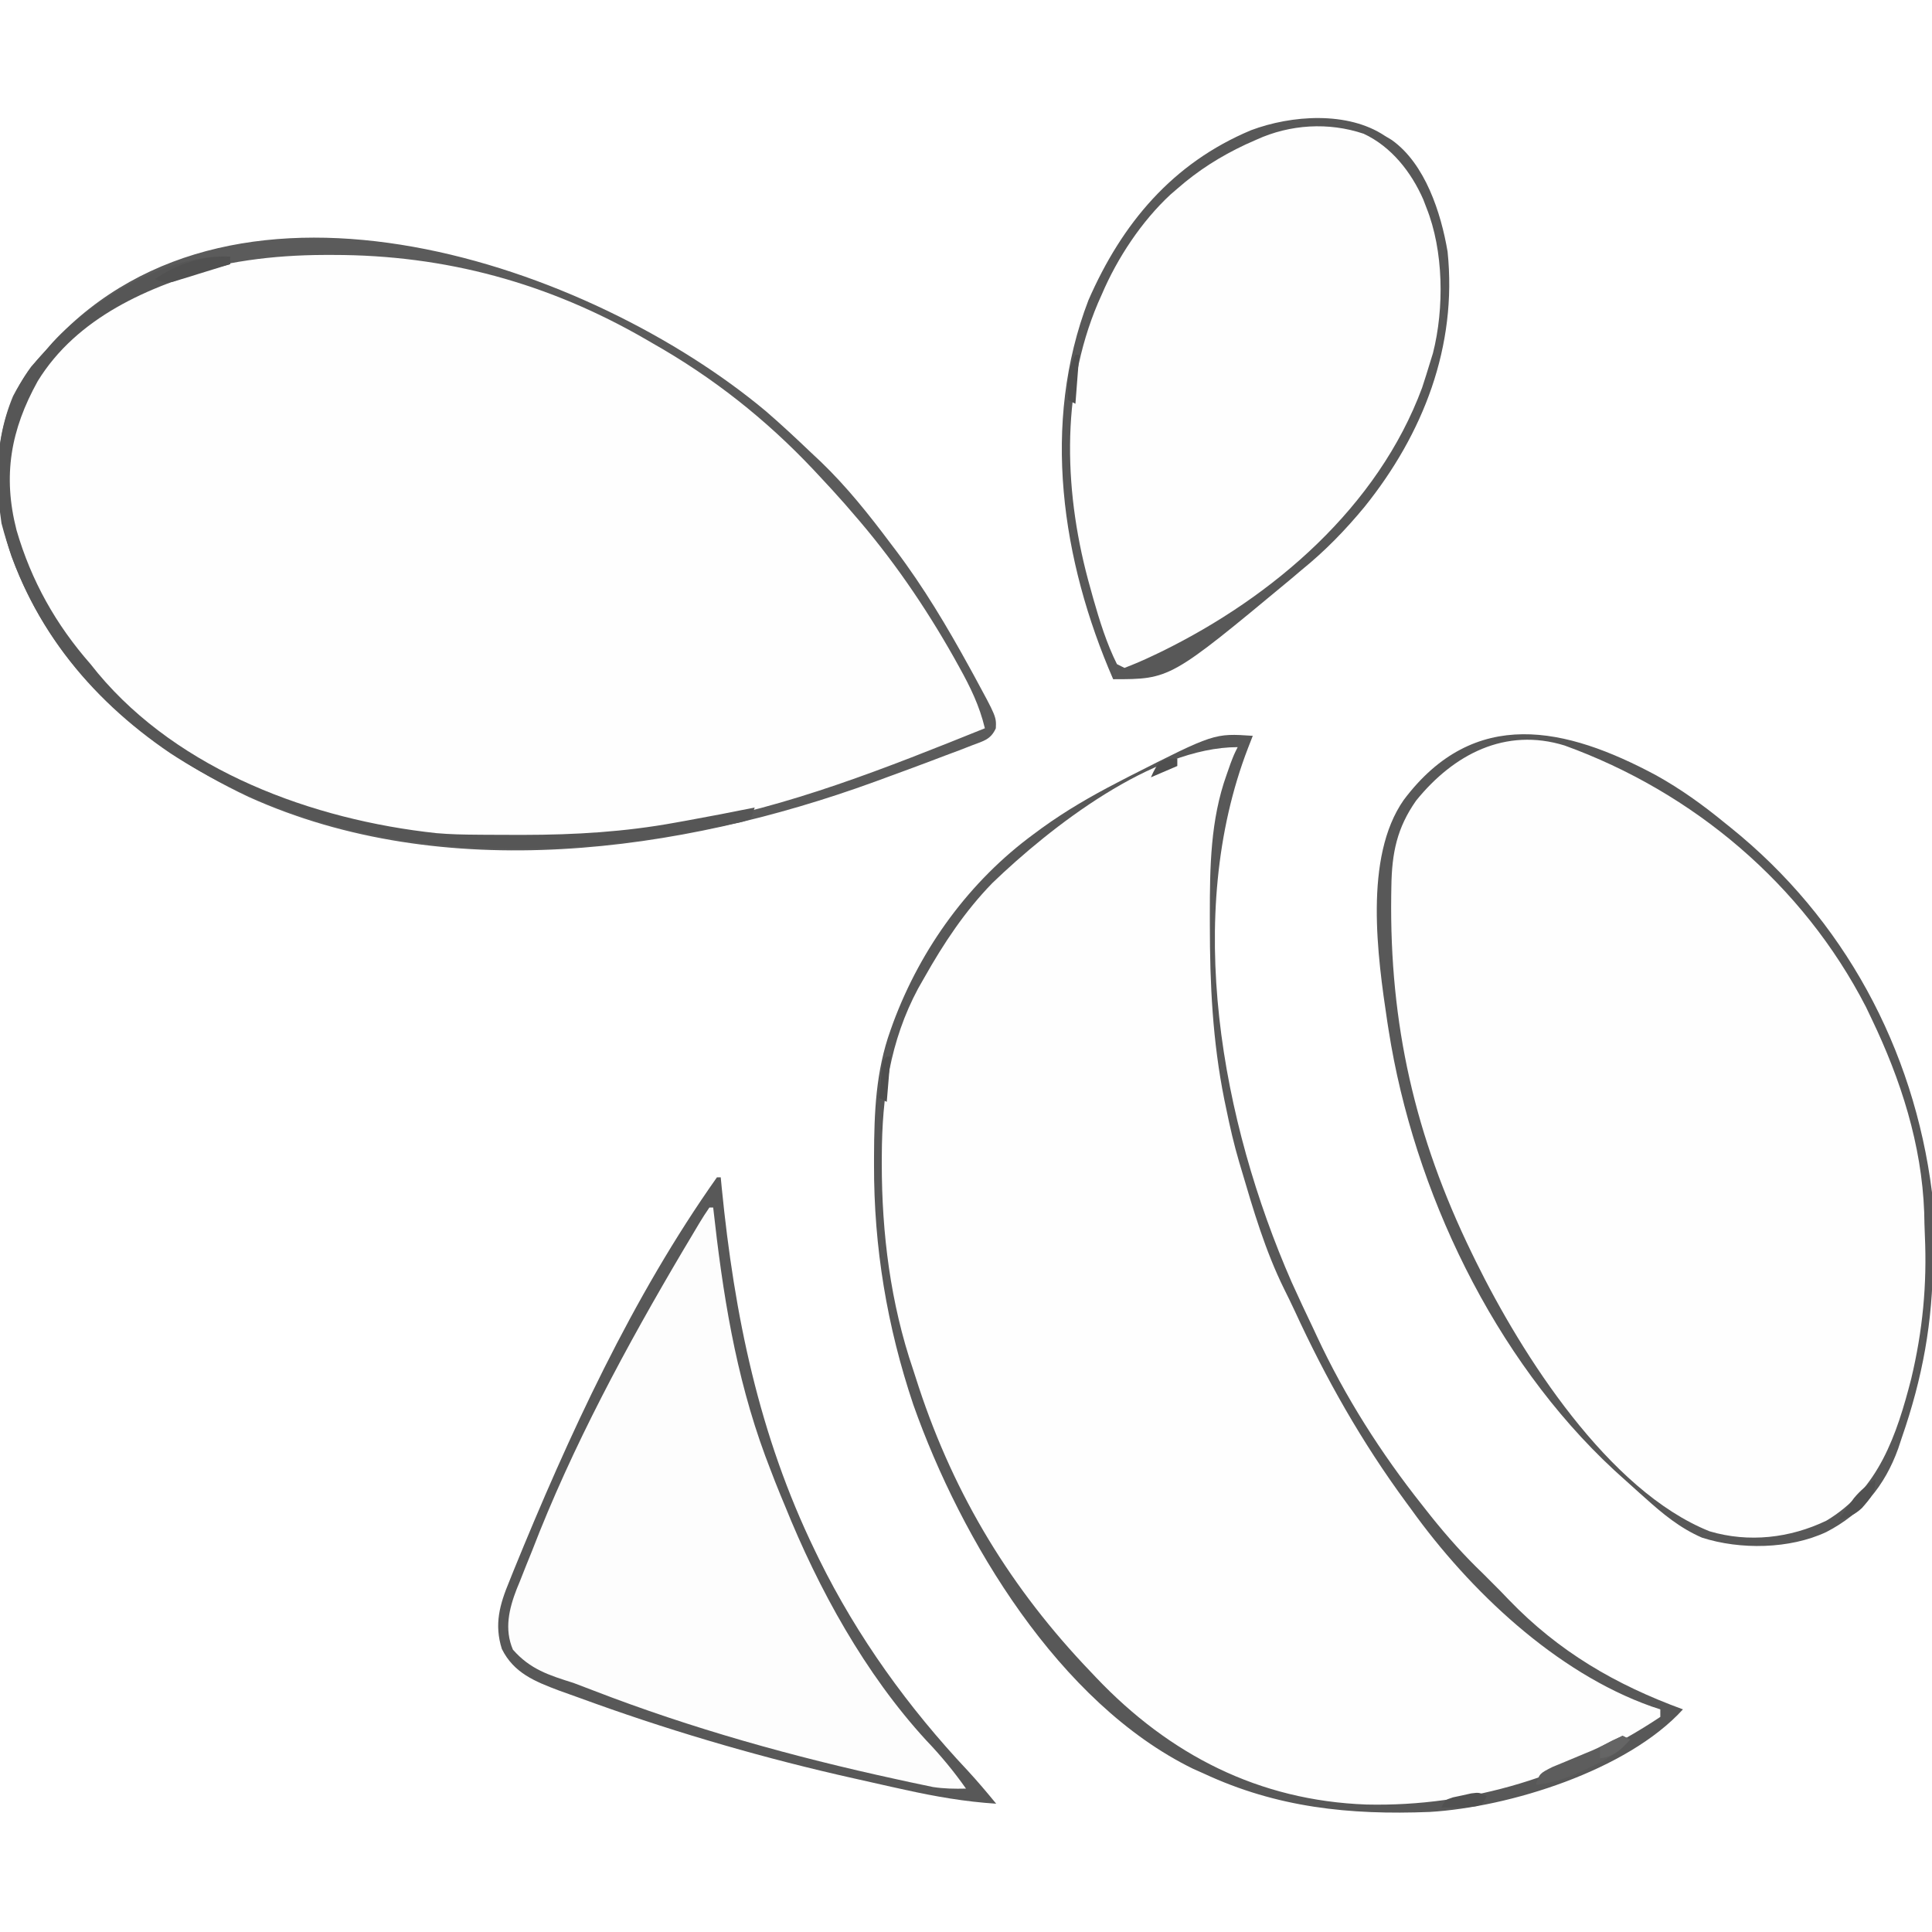
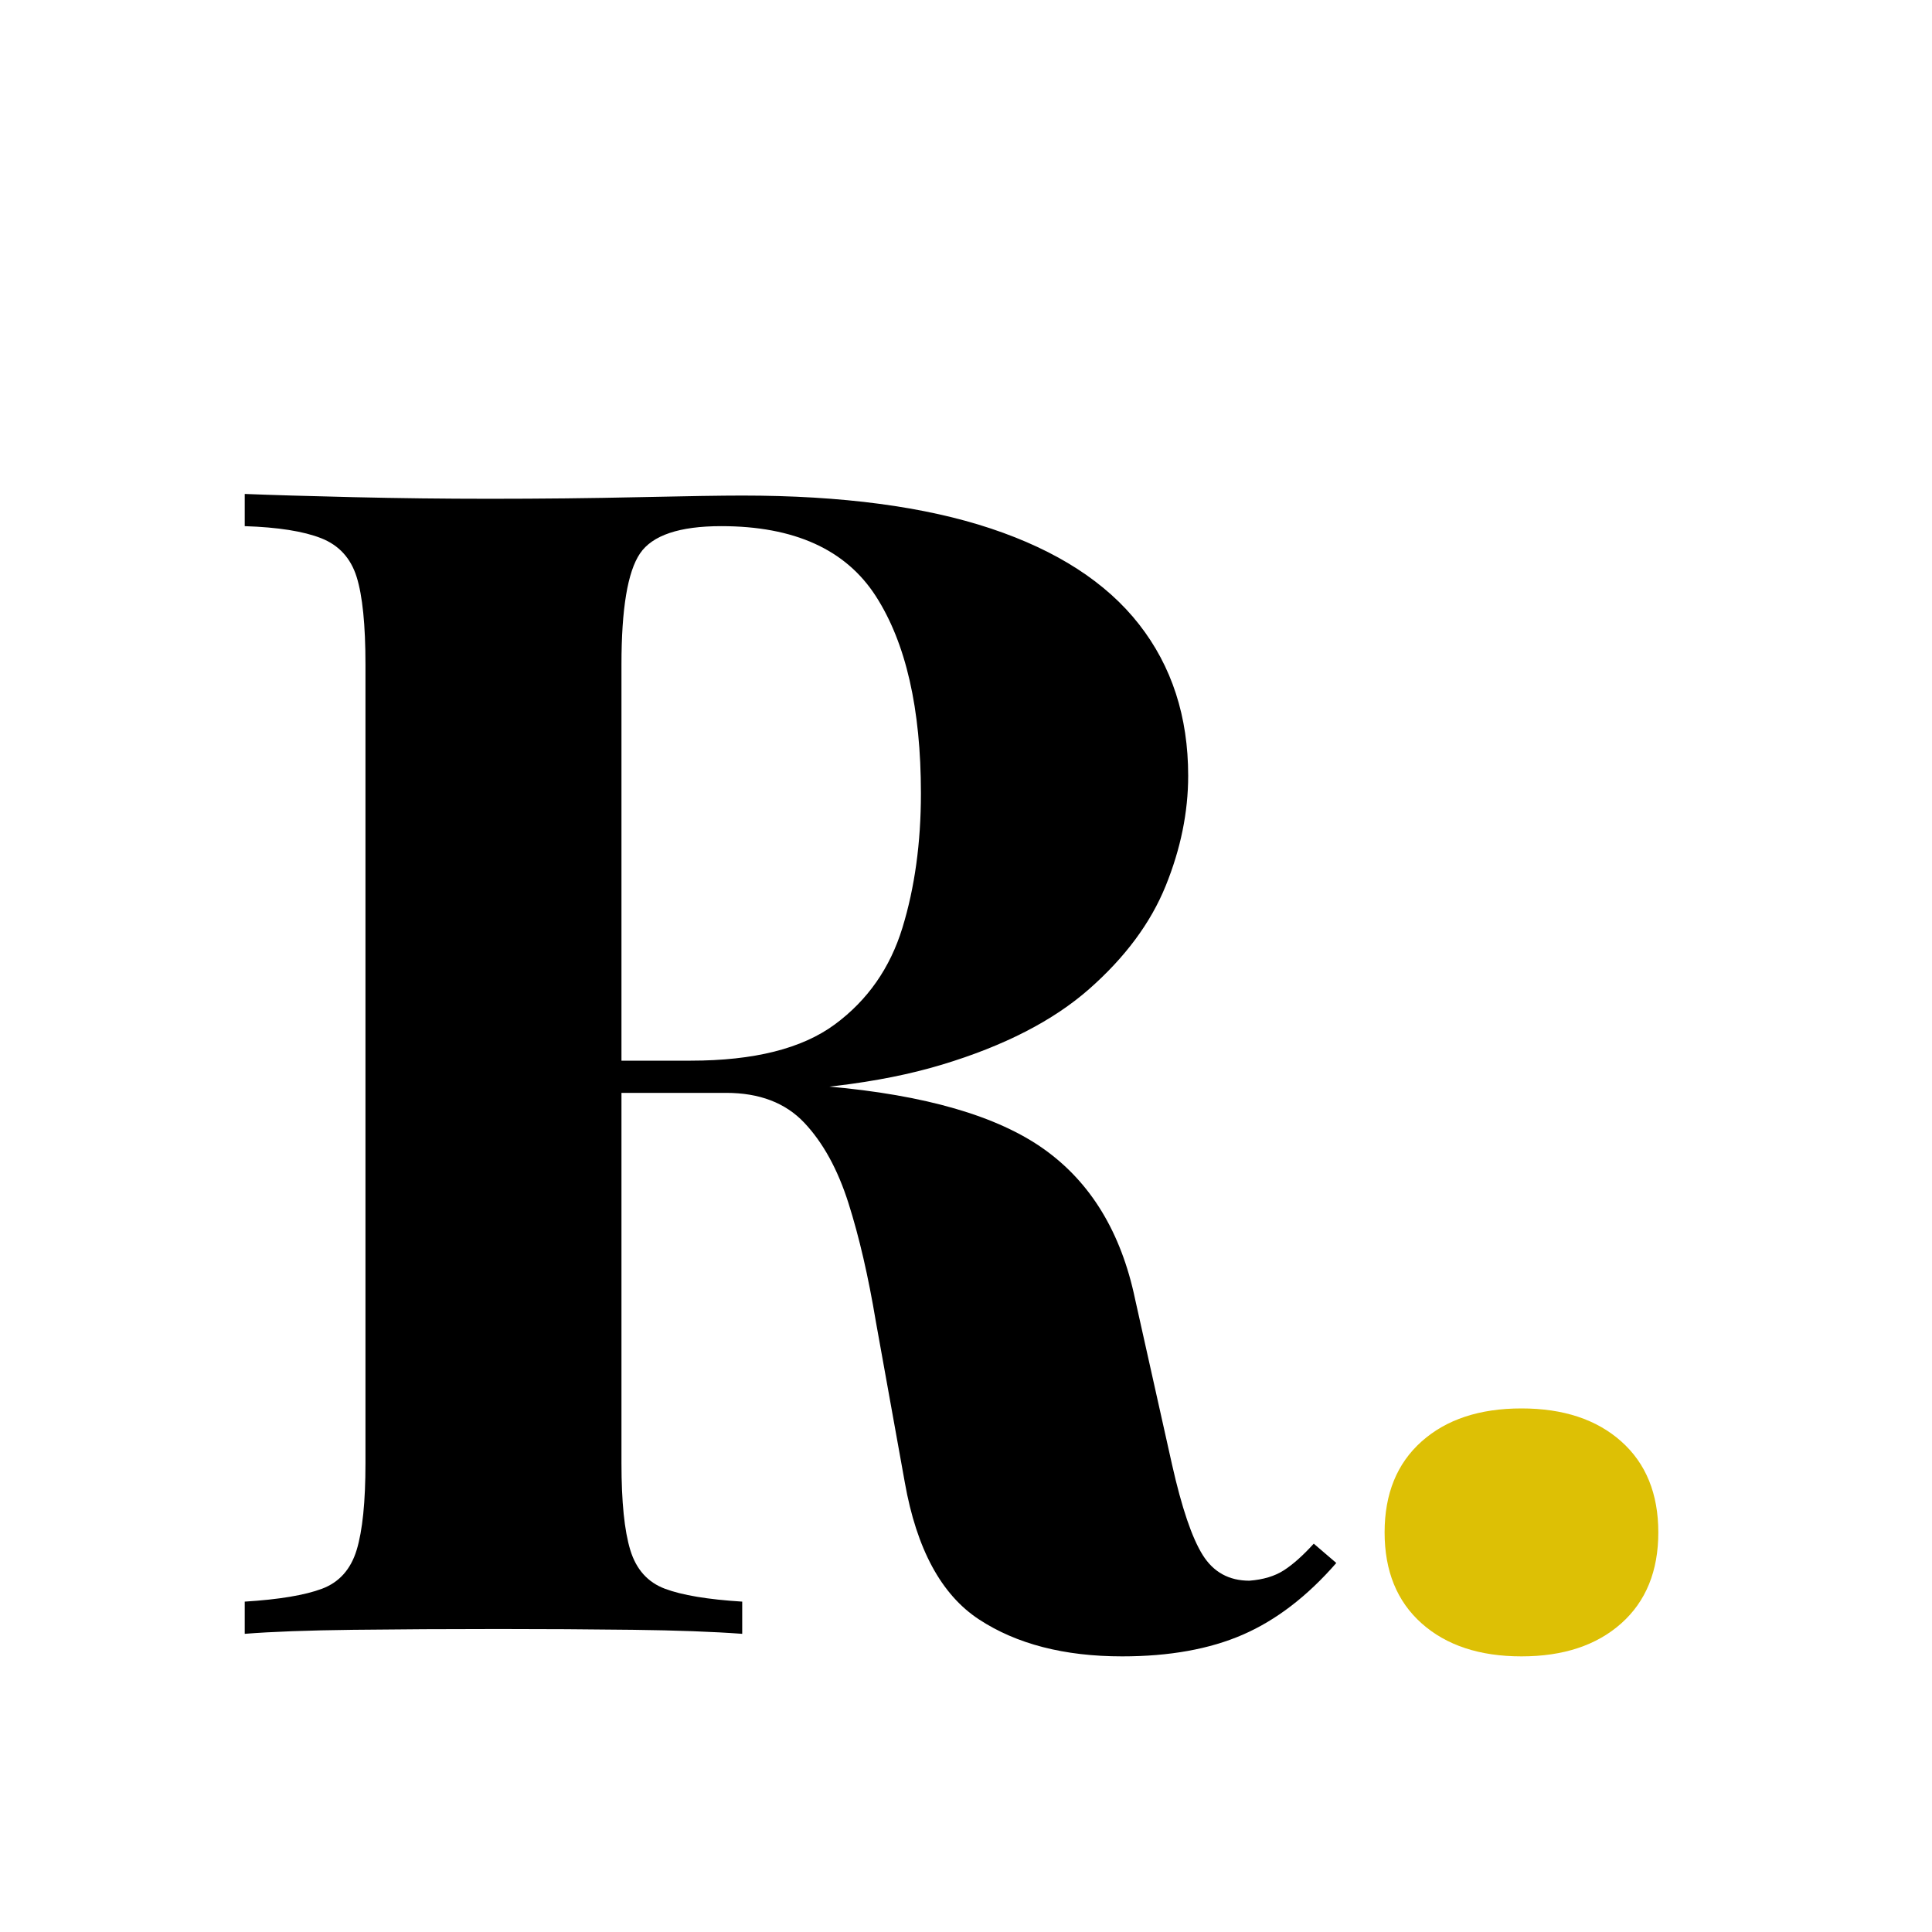
- <svg xmlns="http://www.w3.org/2000/svg" version="1.1" width="512" height="512">
-   <path d="M0 0 C4.112 3.55 8.07 7.251 12 11 C12.852 11.799 13.704 12.598 14.582 13.422 C21.474 20.064 27.273 27.361 33 35 C33.423 35.557 33.846 36.113 34.281 36.687 C41.771 46.59 48.029 57.124 54 68 C54.389 68.709 54.779 69.418 55.18 70.148 C61.051 80.963 61.051 80.963 60.902 84.017 C59.538 87.015 57.65 87.355 54.621 88.516 C53.485 88.958 52.349 89.401 51.178 89.856 C49.944 90.316 48.709 90.776 47.438 91.25 C46.154 91.737 44.871 92.225 43.587 92.714 C39.735 94.171 35.869 95.588 32 97 C30.419 97.582 30.419 97.582 28.806 98.176 C-22.914 117.005 -85.414 125.601 -137.191 102.152 C-165.514 88.733 -189.031 68.273 -200 38.312 C-204.605 24.705 -205.138 9.361 -199.543 -4.023 C-197.193 -8.557 -194.467 -12.266 -191 -16 C-190.343 -16.748 -189.685 -17.495 -189.008 -18.266 C-139.827 -71.23 -46.489 -38.928 0 0 Z " fill="#FEFEFE" transform="translate(203,109)" />
-   <path d="M0 0 C-0.41 1.051 -0.82 2.101 -1.242 3.184 C-18.378 47.597 -8.329 102.214 10.291 144.763 C12.137 148.869 14.061 152.936 16 157 C16.326 157.699 16.652 158.399 16.987 159.119 C24.467 175.163 33.987 190.149 45 204 C45.762 204.966 46.524 205.931 47.309 206.926 C51.6 212.274 56.042 217.268 61 222 C66 227 66 227 67.852 228.957 C81.104 242.715 96.134 251.472 114 258 C99.194 274.247 67.867 283.942 46.882 285.185 C25.602 286.03 6.391 284.043 -13 275 C-13.937 274.584 -14.874 274.167 -15.84 273.738 C-51.385 256.357 -77.308 213.04 -89.957 177.277 C-96.927 156.542 -100.436 135.517 -100.375 113.688 C-100.374 112.92 -100.373 112.152 -100.372 111.362 C-100.329 99.879 -99.929 88.898 -96 78 C-95.759 77.326 -95.517 76.651 -95.269 75.957 C-87.906 56.179 -75.039 38.485 -58 26 C-57.292 25.478 -56.585 24.955 -55.856 24.417 C-49.516 19.842 -42.939 16.03 -36 12.438 C-34.914 11.874 -33.827 11.31 -32.708 10.73 C-10.194 -0.691 -10.194 -0.691 0 0 Z " fill="#FEFEFE" transform="translate(332,195)" />
-   <path d="M0 0 C6.487 3.611 12.341 7.818 18.084 12.525 C18.62 12.956 19.156 13.387 19.708 13.83 C49.696 37.958 68.279 72.362 73.084 110.525 C73.322 115.647 73.329 120.773 73.334 125.9 C73.334 126.618 73.335 127.336 73.336 128.076 C73.311 144.849 70.576 159.685 65.084 175.525 C64.765 176.484 64.447 177.443 64.119 178.431 C60.556 188.339 54.469 195.669 45.084 200.525 C35.382 205.074 22.299 205.27 12.146 202.025 C6.32 199.502 1.774 195.743 -2.916 191.525 C-3.44 191.06 -3.965 190.594 -4.505 190.115 C-6.213 188.595 -7.911 187.063 -9.604 185.525 C-10.388 184.815 -10.388 184.815 -11.187 184.09 C-43.03 154.579 -64.261 110.021 -70.916 67.525 C-71.031 66.801 -71.145 66.078 -71.262 65.332 C-73.862 47.999 -77.55 21.721 -66.916 6.525 C-48.196 -18.397 -23.903 -12.826 0 0 Z " fill="#FEFEFE" transform="translate(438.9163,205.4749)" />
-   <path d="M0 0 C0.608 0.366 1.217 0.732 1.844 1.109 C10.709 7.408 14.891 20.457 16.625 30.688 C19.221 55.784 10.174 78.971 -5.375 98.312 C-10.458 104.466 -15.789 109.964 -22 115 C-23.499 116.268 -23.499 116.268 -25.027 117.562 C-56.865 144 -56.865 144 -72 144 C-85.653 112.612 -91.109 76.249 -78.555 43.562 C-69.671 23.207 -56.269 7.216 -35.438 -1.5 C-24.742 -5.504 -9.82 -6.574 0 0 Z " fill="#FEFEFE" transform="translate(367,36)" />
-   <path d="M0 0 C0.33 0 0.66 0 1 0 C1.135 1.394 1.135 1.394 1.272 2.816 C4.606 36.498 11.115 68.341 26 99 C26.343 99.706 26.685 100.412 27.038 101.139 C37.232 121.83 50.71 140.509 66.492 157.281 C69.104 160.113 71.557 163.023 74 166 C65.753 165.472 57.873 164.098 49.812 162.312 C48.585 162.043 47.357 161.774 46.093 161.497 C42.392 160.678 38.695 159.843 35 159 C33.976 158.767 32.953 158.533 31.898 158.292 C8.821 152.947 -14.042 146.156 -36.289 138.006 C-38.135 137.332 -39.987 136.675 -41.839 136.019 C-48.238 133.603 -53.82 131.383 -57 125 C-59.082 118.438 -57.563 113.16 -55 107 C-54.648 106.12 -54.296 105.239 -53.934 104.333 C-39.326 68.476 -22.41 31.673 0 0 Z " fill="#FDFDFD" transform="translate(190,312)" />
-   <path d="M0 0 C-0.41 1.051 -0.82 2.101 -1.242 3.184 C-18.378 47.597 -8.329 102.214 10.291 144.763 C12.137 148.869 14.061 152.936 16 157 C16.326 157.699 16.652 158.399 16.987 159.119 C24.467 175.163 33.987 190.149 45 204 C45.762 204.966 46.524 205.931 47.309 206.926 C51.6 212.274 56.042 217.268 61 222 C66 227 66 227 67.852 228.957 C81.104 242.715 96.134 251.472 114 258 C99.194 274.247 67.867 283.942 46.882 285.185 C25.602 286.03 6.391 284.043 -13 275 C-13.937 274.584 -14.874 274.167 -15.84 273.738 C-51.385 256.357 -77.308 213.04 -89.957 177.277 C-96.927 156.542 -100.436 135.517 -100.375 113.688 C-100.374 112.92 -100.373 112.152 -100.372 111.362 C-100.329 99.879 -99.929 88.898 -96 78 C-95.759 77.326 -95.517 76.651 -95.269 75.957 C-87.906 56.179 -75.039 38.485 -58 26 C-57.292 25.478 -56.585 24.955 -55.856 24.417 C-49.516 19.842 -42.939 16.03 -36 12.438 C-34.914 11.874 -33.827 11.31 -32.708 10.73 C-10.194 -0.691 -10.194 -0.691 0 0 Z M-69 39 C-76.267 46.459 -81.898 54.961 -87 64 C-87.557 64.977 -88.114 65.954 -88.688 66.961 C-96.153 80.883 -98.255 95.616 -98.312 111.25 C-98.315 111.932 -98.318 112.613 -98.32 113.316 C-98.328 131.877 -96.013 150.378 -90 168 C-89.502 169.538 -89.005 171.075 -88.508 172.613 C-78.972 201.509 -63.994 226.083 -43 248 C-42.518 248.51 -42.035 249.019 -41.539 249.544 C-22.043 270.062 1.62 282.184 30.133 283.219 C57.927 283.856 84.83 275.446 108 260 C108 259.34 108 258.68 108 258 C107.224 257.743 106.448 257.487 105.648 257.223 C80.325 248.248 57.433 226.505 42 205 C41.348 204.114 41.348 204.114 40.684 203.211 C28.853 187.121 19.412 170.439 11.074 152.306 C10.174 150.374 9.234 148.46 8.285 146.551 C3.314 136.464 0.168 125.759 -3 115 C-3.209 114.3 -3.418 113.601 -3.633 112.88 C-4.977 108.297 -6.05 103.677 -7 99 C-7.182 98.131 -7.364 97.261 -7.551 96.366 C-10.649 80.937 -11.377 65.81 -11.375 50.125 C-11.378 48.771 -11.378 48.771 -11.38 47.39 C-11.378 34.823 -11.235 22.289 -6.938 10.312 C-6.425 8.853 -6.425 8.853 -5.902 7.363 C-5 5 -5 5 -4 3 C-26.498 3 -53.676 24.235 -69 39 Z " fill="#585858" transform="translate(332,195)" />
-   <path d="M0 0 C4.112 3.55 8.07 7.251 12 11 C12.852 11.799 13.704 12.598 14.582 13.422 C21.474 20.064 27.273 27.361 33 35 C33.423 35.557 33.846 36.113 34.281 36.687 C41.771 46.59 48.029 57.124 54 68 C54.389 68.709 54.779 69.418 55.18 70.148 C61.051 80.963 61.051 80.963 60.902 84.017 C59.538 87.015 57.65 87.355 54.621 88.516 C53.485 88.958 52.349 89.401 51.178 89.856 C49.944 90.316 48.709 90.776 47.438 91.25 C46.154 91.737 44.871 92.225 43.587 92.714 C39.735 94.171 35.869 95.588 32 97 C30.419 97.582 30.419 97.582 28.806 98.176 C-22.914 117.005 -85.414 125.601 -137.191 102.152 C-165.514 88.733 -189.031 68.273 -200 38.312 C-204.605 24.705 -205.138 9.361 -199.543 -4.023 C-197.193 -8.557 -194.467 -12.266 -191 -16 C-190.343 -16.748 -189.685 -17.495 -189.008 -18.266 C-139.827 -71.23 -46.489 -38.928 0 0 Z M-189.875 -14.25 C-199.42 -2.605 -202.363 10.33 -201 25 C-198.385 40.815 -190.494 55.079 -180 67 C-179.348 67.795 -178.695 68.591 -178.023 69.41 C-167.516 81.827 -154.4 90.695 -140 98 C-139.034 98.491 -138.069 98.982 -137.074 99.488 C-118.447 108.402 -97.251 113.076 -76.617 113.203 C-75.848 113.21 -75.08 113.217 -74.288 113.224 C-71.817 113.242 -69.346 113.248 -66.875 113.25 C-66.029 113.251 -65.182 113.252 -64.31 113.253 C-50.66 113.242 -37.449 112.472 -24 110 C-23.234 109.871 -22.469 109.743 -21.68 109.61 C5.813 104.962 32.245 94.371 58 84 C56.574 78.042 54.162 73.088 51.188 67.75 C50.707 66.883 50.226 66.016 49.731 65.123 C42.085 51.589 33.236 38.71 23 27 C22.321 26.211 21.641 25.422 20.941 24.609 C18.672 22.028 16.352 19.507 14 17 C13.509 16.475 13.019 15.951 12.513 15.41 C-0.026 2.115 -14.086 -8.989 -30 -18 C-30.602 -18.35 -31.203 -18.7 -31.823 -19.06 C-57.645 -33.995 -84.947 -41.44 -114.688 -41.438 C-115.447 -41.438 -116.206 -41.438 -116.988 -41.439 C-144.484 -41.352 -170.319 -34.59 -189.875 -14.25 Z " fill="#5B5B5B" transform="translate(203,109)" />
-   <path d="M0 0 C6.487 3.611 12.341 7.818 18.084 12.525 C18.62 12.956 19.156 13.387 19.708 13.83 C49.696 37.958 68.279 72.362 73.084 110.525 C73.322 115.647 73.329 120.773 73.334 125.9 C73.334 126.618 73.335 127.336 73.336 128.076 C73.311 144.849 70.576 159.685 65.084 175.525 C64.765 176.484 64.447 177.443 64.119 178.431 C60.556 188.339 54.469 195.669 45.084 200.525 C35.382 205.074 22.299 205.27 12.146 202.025 C6.32 199.502 1.774 195.743 -2.916 191.525 C-3.44 191.06 -3.965 190.594 -4.505 190.115 C-6.213 188.595 -7.911 187.063 -9.604 185.525 C-10.388 184.815 -10.388 184.815 -11.187 184.09 C-43.03 154.579 -64.261 110.021 -70.916 67.525 C-71.031 66.801 -71.145 66.078 -71.262 65.332 C-73.862 47.999 -77.55 21.721 -66.916 6.525 C-48.196 -18.397 -23.903 -12.826 0 0 Z M-63.635 6.701 C-68.733 13.959 -70.059 20.62 -70.19 29.412 C-70.202 30.178 -70.215 30.944 -70.228 31.733 C-70.68 65.978 -63.943 95.654 -48.916 126.525 C-48.371 127.647 -48.371 127.647 -47.815 128.791 C-35.583 153.607 -12.738 189.584 14.146 200.338 C24.507 203.403 35.425 202.156 45.084 197.525 C58.917 189.298 63.762 174.752 67.572 159.927 C70.623 147.14 71.788 134.987 71.19 121.864 C71.098 119.849 71.053 117.831 71.017 115.814 C70.355 97.821 64.811 80.635 57.084 64.525 C56.343 62.974 56.343 62.974 55.588 61.392 C38.868 28.901 9.847 4.45 -24.291 -7.912 C-39.95 -12.742 -53.649 -5.643 -63.635 6.701 Z " fill="#585858" transform="translate(438.9163,205.4749)" />
-   <path d="M0 0 C0.33 0 0.66 0 1 0 C1.135 1.394 1.135 1.394 1.272 2.816 C4.606 36.498 11.115 68.341 26 99 C26.343 99.706 26.685 100.412 27.038 101.139 C37.232 121.83 50.71 140.509 66.492 157.281 C69.104 160.113 71.557 163.023 74 166 C65.753 165.472 57.873 164.098 49.812 162.312 C48.585 162.043 47.357 161.774 46.093 161.497 C42.392 160.678 38.695 159.843 35 159 C33.976 158.767 32.953 158.533 31.898 158.292 C8.821 152.947 -14.042 146.156 -36.289 138.006 C-38.135 137.332 -39.987 136.675 -41.839 136.019 C-48.238 133.603 -53.82 131.383 -57 125 C-59.082 118.438 -57.563 113.16 -55 107 C-54.648 106.12 -54.296 105.239 -53.934 104.333 C-39.326 68.476 -22.41 31.673 0 0 Z M-2 8 C-3.878 10.692 -5.505 13.557 -7.188 16.375 C-7.719 17.263 -8.25 18.152 -8.797 19.067 C-23.881 44.562 -38.34 71.308 -49 99 C-49.526 100.298 -50.052 101.597 -50.578 102.895 C-51.136 104.304 -51.693 105.715 -52.25 107.125 C-52.521 107.782 -52.791 108.439 -53.07 109.116 C-55.111 114.377 -56.387 119.746 -54.074 125.172 C-49.477 130.404 -44.518 131.944 -38 134 C-36.244 134.663 -34.489 135.326 -32.739 136.005 C-6.659 146.088 20.195 153.564 47.5 159.5 C48.669 159.755 49.838 160.011 51.042 160.274 C52.132 160.503 53.221 160.733 54.344 160.969 C55.294 161.169 56.245 161.37 57.225 161.576 C60.189 162.029 63.006 162.073 66 162 C62.767 157.413 59.321 153.242 55.438 149.188 C39.216 131.506 26.925 109.16 18 87 C17.626 86.104 17.252 85.208 16.867 84.285 C15.873 81.87 14.926 79.443 14 77 C13.401 75.42 13.401 75.42 12.789 73.809 C4.871 52.335 1.505 30.623 -1 8 C-1.33 8 -1.66 8 -2 8 Z " fill="#585858" transform="translate(190,312)" />
-   <path d="M0 0 C0.608 0.366 1.217 0.732 1.844 1.109 C10.709 7.408 14.891 20.457 16.625 30.688 C19.221 55.784 10.174 78.971 -5.375 98.312 C-10.458 104.466 -15.789 109.964 -22 115 C-23.499 116.268 -23.499 116.268 -25.027 117.562 C-56.865 144 -56.865 144 -72 144 C-85.653 112.612 -91.109 76.249 -78.555 43.562 C-69.671 23.207 -56.269 7.216 -35.438 -1.5 C-24.742 -5.504 -9.82 -6.574 0 0 Z M-34 1 C-34.956 1.425 -35.913 1.851 -36.898 2.289 C-43.623 5.457 -49.411 9.105 -55 14 C-55.592 14.509 -56.183 15.018 -56.793 15.543 C-64.48 22.667 -70.896 32.378 -75 42 C-75.335 42.754 -75.67 43.508 -76.016 44.285 C-86.122 68.08 -85.003 95.489 -78 120 C-77.763 120.861 -77.526 121.722 -77.281 122.609 C-75.595 128.51 -73.745 134.499 -71 140 C-70.34 140.33 -69.68 140.66 -69 141 C-66.398 140.007 -63.945 138.948 -61.438 137.75 C-60.68 137.389 -59.923 137.027 -59.143 136.655 C-29.471 122.093 -1.838 98.328 9.875 66.75 C10.61 64.509 11.321 62.259 12 60 C12.246 59.209 12.492 58.417 12.746 57.602 C15.775 45.696 15.589 30.402 11 19 C10.733 18.301 10.466 17.603 10.191 16.883 C6.992 9.573 1.694 2.844 -5.625 -0.562 C-14.922 -3.685 -25.134 -3.052 -34 1 Z " fill="#585858" transform="translate(367,36)" />
-   <path d="M0 0 C0 0.66 0 1.32 0 2 C-1.065 2.28 -2.13 2.559 -3.227 2.848 C-21.588 7.842 -40.621 16.117 -51 33 C-58.158 45.897 -60.327 58.036 -56.616 72.507 C-52.718 85.901 -46.212 97.515 -37 108 C-36.039 109.193 -36.039 109.193 -35.059 110.41 C-13.405 136.337 21.928 149.276 54.644 152.792 C58.225 153.108 61.789 153.181 65.383 153.203 C66.151 153.21 66.92 153.217 67.712 153.224 C70.183 153.242 72.654 153.248 75.125 153.25 C75.972 153.251 76.819 153.252 77.692 153.253 C91.339 153.242 104.553 152.465 118 150 C118.985 149.824 119.969 149.647 120.983 149.465 C127.003 148.377 133.005 147.219 139 146 C138.67 146.99 138.34 147.98 138 149 C135.937 149.768 135.937 149.768 133.215 150.316 C131.718 150.625 131.718 150.625 130.191 150.94 C129.118 151.146 128.044 151.351 126.938 151.562 C125.298 151.888 125.298 151.888 123.625 152.22 C76.133 161.436 25.56 158.608 -15.846 131.629 C-37.781 116.773 -53.847 96.572 -60.602 70.695 C-62.766 56.054 -61.764 41.416 -52.75 29.188 C-51.526 27.769 -50.275 26.373 -49 25 C-48.343 24.252 -47.685 23.505 -47.008 22.734 C-36.539 11.46 -16.021 -0.971 0 0 Z " fill="#565656" transform="translate(61,68)" />
-   <path d="M0 0 C0.66 0.33 1.32 0.66 2 1 C-1.25 4.737 -4.934 6.681 -9.375 8.688 C-10.022 8.995 -10.669 9.302 -11.336 9.619 C-15.214 11.406 -18.715 12.503 -23 13 C-22 10 -22 10 -18.613 8.281 C-17.184 7.677 -15.75 7.083 -14.312 6.5 C-12.891 5.908 -11.471 5.314 -10.051 4.719 C-9.365 4.435 -8.678 4.152 -7.971 3.859 C-6.144 3.063 -4.371 2.145 -2.605 1.219 C-1.746 0.817 -0.886 0.414 0 0 Z " fill="#5D5D5D" transform="translate(430,460)" />
-   <path d="M0 0 C0 0.66 0 1.32 0 2 C-2.768 2.865 -5.539 3.717 -8.312 4.562 C-9.098 4.809 -9.884 5.056 -10.693 5.311 C-11.451 5.539 -12.208 5.768 -12.988 6.004 C-13.685 6.219 -14.381 6.433 -15.099 6.655 C-17 7 -17 7 -20 6 C-14.138 1.896 -7.139 -0.268 0 0 Z " fill="#515151" transform="translate(61,68)" />
-   <path d="M0 0 C0 3.631 -1.228 4.958 -3.555 7.637 C-5.491 9.463 -7.46 10.274 -10 11 C-9.091 9.724 -8.172 8.454 -7.25 7.188 C-6.74 6.48 -6.229 5.772 -5.703 5.043 C-3.975 2.97 -2.215 1.526 0 0 Z " fill="#515151" transform="translate(497,392)" />
-   <path d="M0 0 C0.33 0 0.66 0 1 0 C0.67 4.29 0.34 8.58 0 13 C-0.66 12.67 -1.32 12.34 -2 12 C-2.178 7.452 -1.998 4.121 0 0 Z " fill="#4F4F4F" transform="translate(285,94)" />
-   <path d="M0 0 C-1 2 -1 2 -2.625 2.625 C-5.766 3.121 -8.826 3.061 -12 3 C-11 1 -11 1 -9.004 0.332 C-8.198 0.161 -7.393 -0.011 -6.562 -0.188 C-5.759 -0.367 -4.956 -0.546 -4.129 -0.73 C-2 -1 -2 -1 0 0 Z " fill="#515151" transform="translate(394,476)" />
-   <path d="M0 0 C0.33 0 0.66 0 1 0 C0.67 3.96 0.34 7.92 0 12 C-0.66 11.67 -1.32 11.34 -2 11 C-1.86 9.354 -1.713 7.708 -1.562 6.062 C-1.481 5.146 -1.4 4.229 -1.316 3.285 C-1 1 -1 1 0 0 Z " fill="#4E4E4E" transform="translate(235,280)" />
-   <path d="M0 0 C0.66 0.33 1.32 0.66 2 1 C-0.528 3.799 -2.204 5.458 -6 6 C-6 5.01 -6 4.02 -6 3 C-4.035 1.932 -2.031 0.934 0 0 Z " fill="#656565" transform="translate(430,460)" />
-   <path d="M0 0 C0 0.66 0 1.32 0 2 C-3.465 3.485 -3.465 3.485 -7 5 C-5.227 1.074 -4.52 0 0 0 Z " fill="#4F4F4F" transform="translate(312,201)" />
+ <svg xmlns="http://www.w3.org/2000/svg" width="2000" zoomAndPan="magnify" viewBox="0 0 1500 1500" height="2000" preserveAspectRatio="xMidYMid meet" version="1.0">
+   <defs>
+     <g />
+   </defs>
+   <g fill="#000000" fill-opacity="1">
+     <g transform="translate(147.5, 1268.5)">
+       <g>
+         <path d="M 42.5 -885 C 63.332 -884.164 91.457 -883.332 126.875 -882.5 C 162.289 -881.664 197.5 -881.25 232.5 -881.25 C 272.5 -881.25 311.25 -881.664 348.75 -882.5 C 386.25 -883.332 412.914 -883.75 428.75 -883.75 C 506.25 -883.75 570.625 -875.207 621.875 -858.125 C 673.125 -841.039 711.457 -816.25 736.875 -783.75 C 762.289 -751.25 775 -712.082 775 -666.25 C 775 -637.914 769.164 -609.375 757.5 -580.625 C 745.832 -551.875 726.039 -525.207 698.125 -500.625 C 670.207 -476.039 632.082 -456.457 583.75 -441.875 C 535.414 -427.289 474.582 -420 401.25 -420 L 281.25 -420 L 281.25 -445 L 388.75 -445 C 437.914 -445 475.207 -454.375 500.625 -473.125 C 526.039 -491.875 543.539 -516.875 553.125 -548.125 C 562.707 -579.375 567.5 -614.164 567.5 -652.5 C 567.5 -718.332 555.832 -769.375 532.5 -805.625 C 509.164 -841.875 469.164 -860 412.5 -860 C 380 -860 358.957 -852.914 349.375 -838.75 C 339.789 -824.582 335 -795.832 335 -752.5 L 335 -132.5 C 335 -102.5 337.289 -80 341.875 -65 C 346.457 -50 355.414 -40 368.75 -35 C 382.082 -30 402.082 -26.664 428.75 -25 L 428.75 0 C 406.25 -1.664 377.914 -2.707 343.75 -3.125 C 309.582 -3.539 275 -3.75 240 -3.75 C 200 -3.75 162.289 -3.539 126.875 -3.125 C 91.457 -2.707 63.332 -1.664 42.5 0 L 42.5 -25 C 69.164 -26.664 89.164 -30 102.5 -35 C 115.832 -40 124.789 -50 129.375 -65 C 133.957 -80 136.25 -102.5 136.25 -132.5 L 136.25 -752.5 C 136.25 -783.332 133.957 -806.039 129.375 -820.625 C 124.789 -835.207 115.625 -845.207 101.875 -850.625 C 88.125 -856.039 68.332 -859.164 42.5 -860 Z M 278.75 -441.25 C 314.582 -440.414 345.625 -438.75 371.875 -436.25 C 398.125 -433.75 421.25 -431.457 441.25 -429.375 C 461.25 -427.289 479.164 -425.832 495 -425 C 570.832 -418.332 626.875 -402.082 663.125 -376.25 C 699.375 -350.414 722.914 -311.664 733.75 -260 L 762.5 -131.25 C 770 -97.914 777.914 -74.582 786.25 -61.25 C 794.582 -47.914 806.664 -41.25 822.5 -41.25 C 833.332 -42.082 842.289 -44.789 849.375 -49.375 C 856.457 -53.957 864.164 -60.832 872.5 -70 L 890 -55 C 867.5 -29.164 843.332 -10.625 817.5 0.625 C 791.664 11.875 760.414 17.5 723.75 17.5 C 678.75 17.5 641.664 7.914 612.5 -11.25 C 583.332 -30.414 564.164 -65.832 555 -117.5 L 532.5 -242.5 C 526.664 -277.5 519.582 -308.125 511.25 -334.375 C 502.914 -360.625 491.457 -381.457 476.875 -396.875 C 462.289 -412.289 442.082 -420 416.25 -420 L 281.25 -420 Z M 278.75 -441.25 " />
+       </g>
+     </g>
+   </g>
+   <g fill="#ddc005" fill-opacity="1">
+     <g transform="translate(1012.508, 1268.5)">
+       <g>
+         <path d="M 168.75 -175 C 201.25 -175 227.082 -166.457 246.25 -149.375 C 265.414 -132.289 275 -108.75 275 -78.75 C 275 -48.75 265.414 -25.207 246.25 -8.125 C 227.082 8.957 201.25 17.5 168.75 17.5 C 136.25 17.5 110.414 8.957 91.25 -8.125 C 72.082 -25.207 62.5 -48.75 62.5 -78.75 C 62.5 -108.75 72.082 -132.289 91.25 -149.375 C 110.414 -166.457 136.25 -175 168.75 -175 Z M 168.75 -175 " />
+       </g>
+     </g>
+   </g>
</svg>
